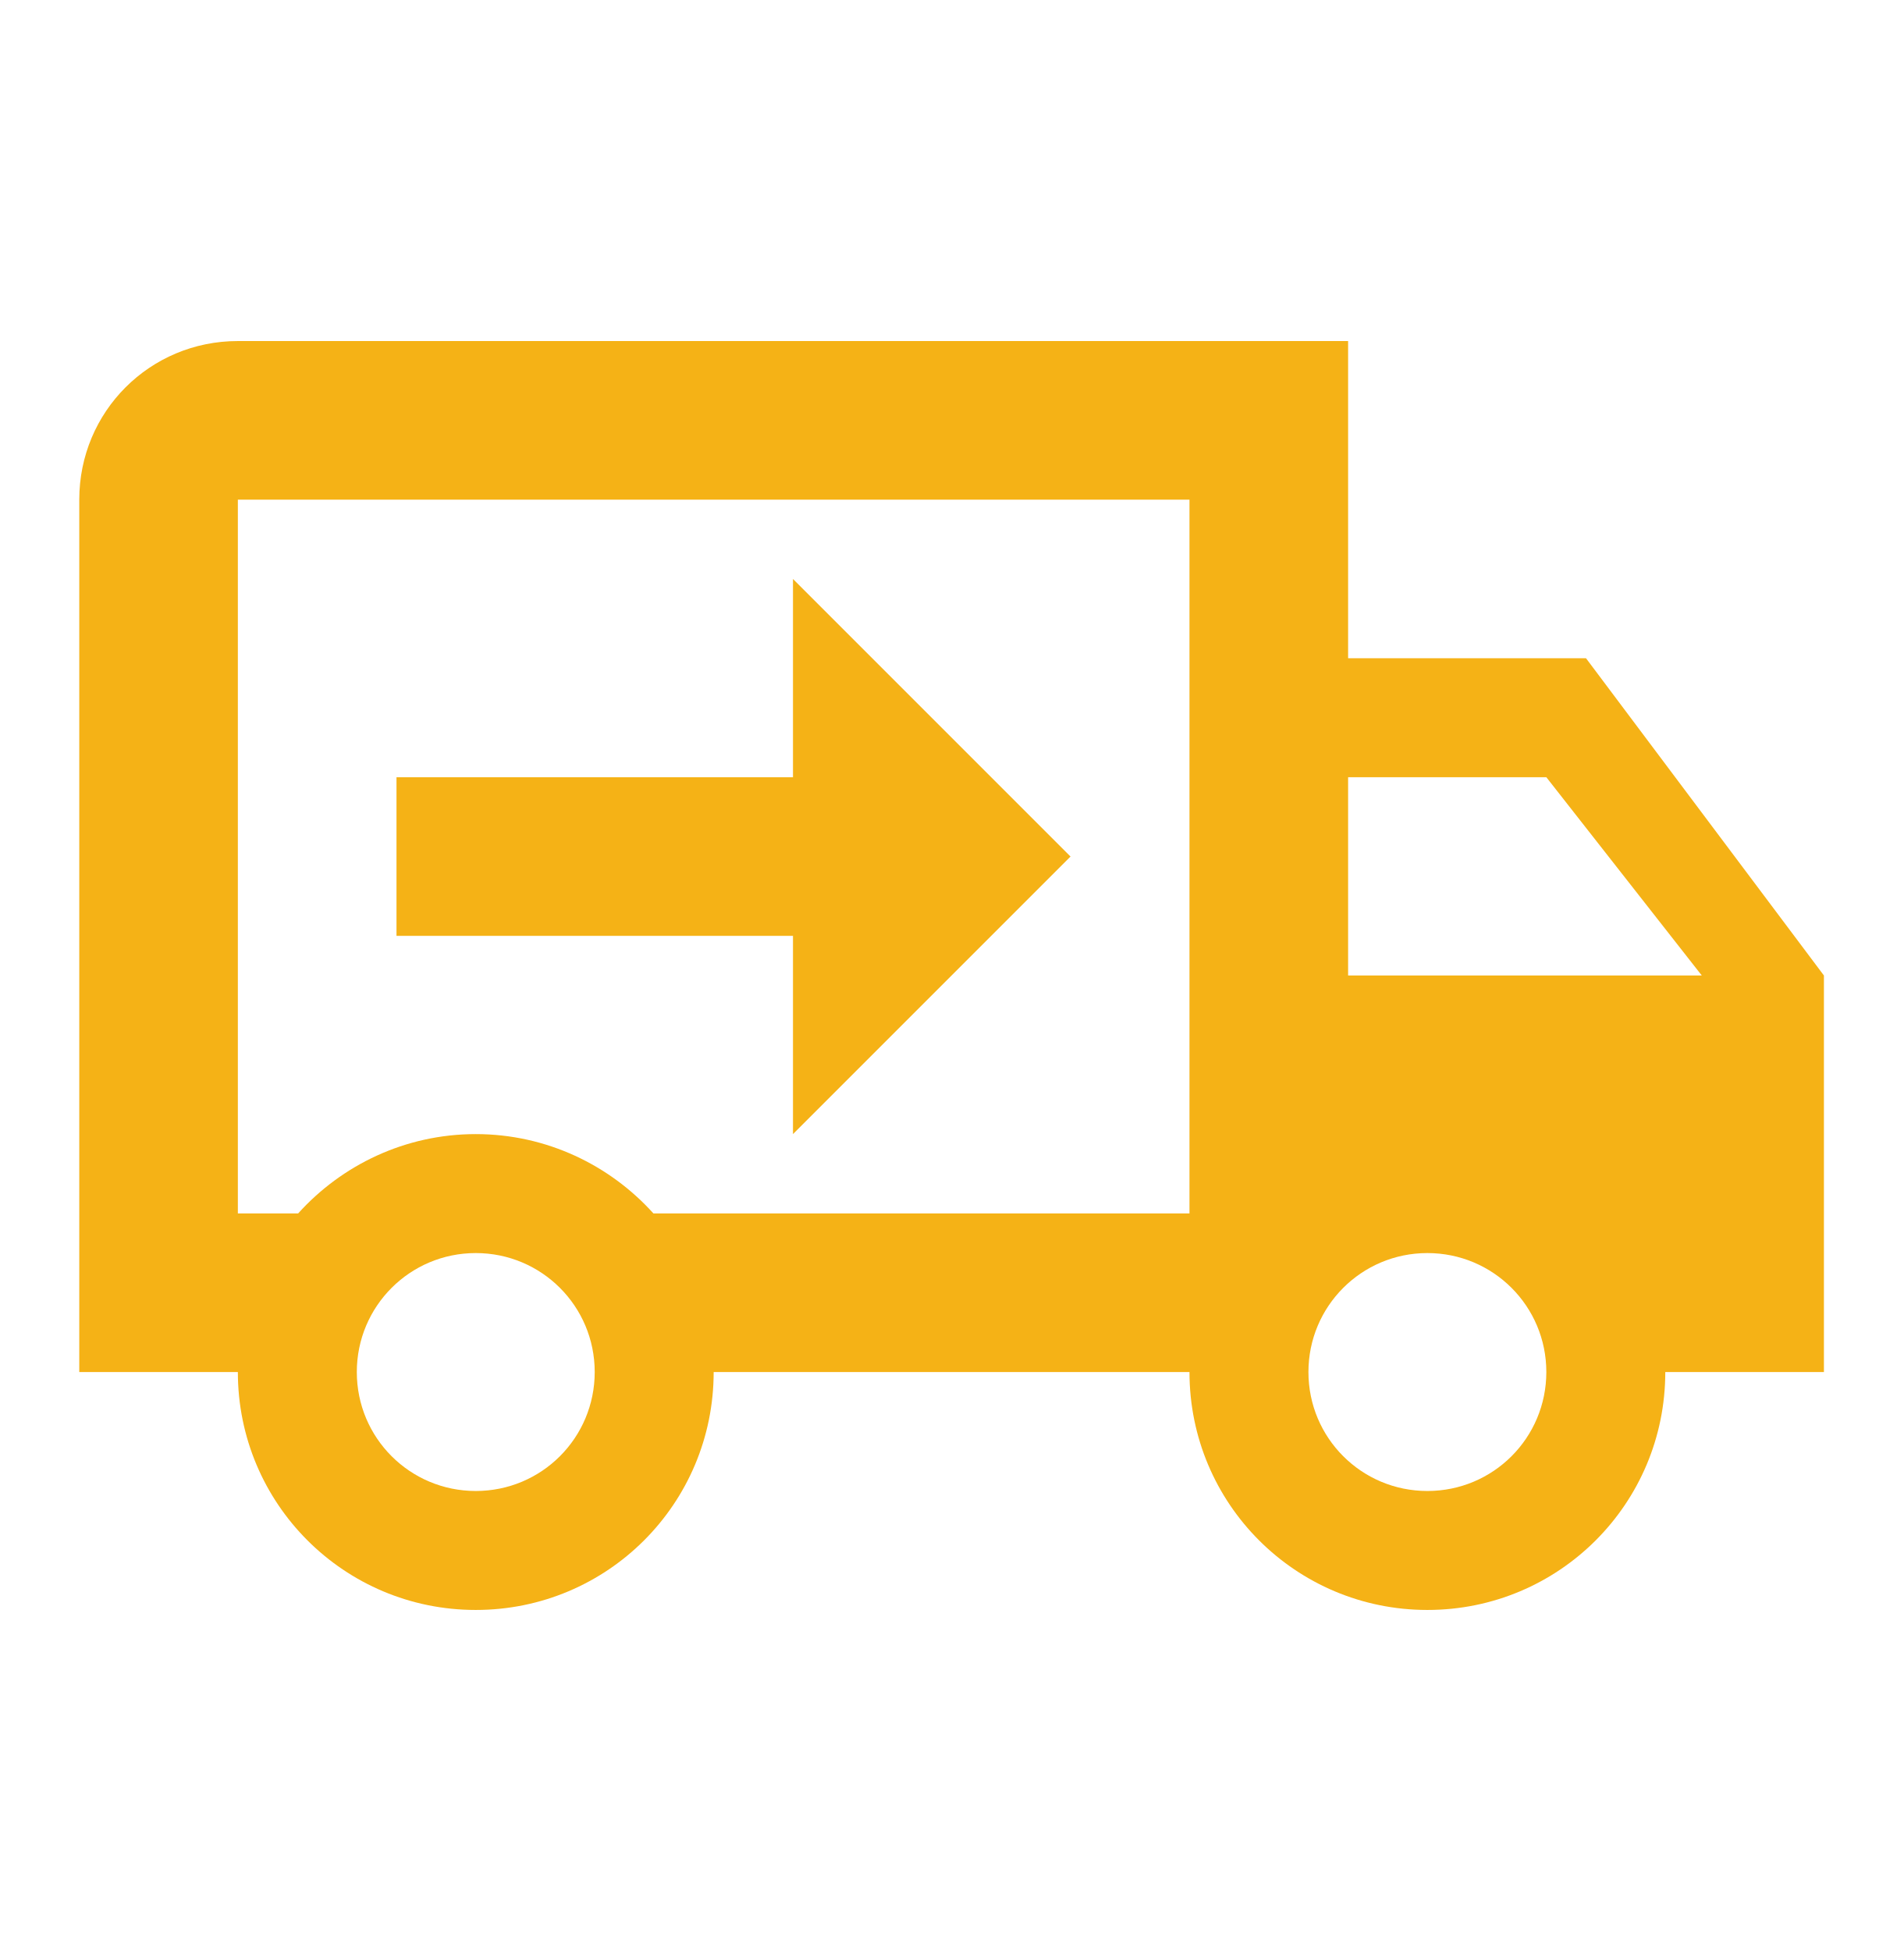
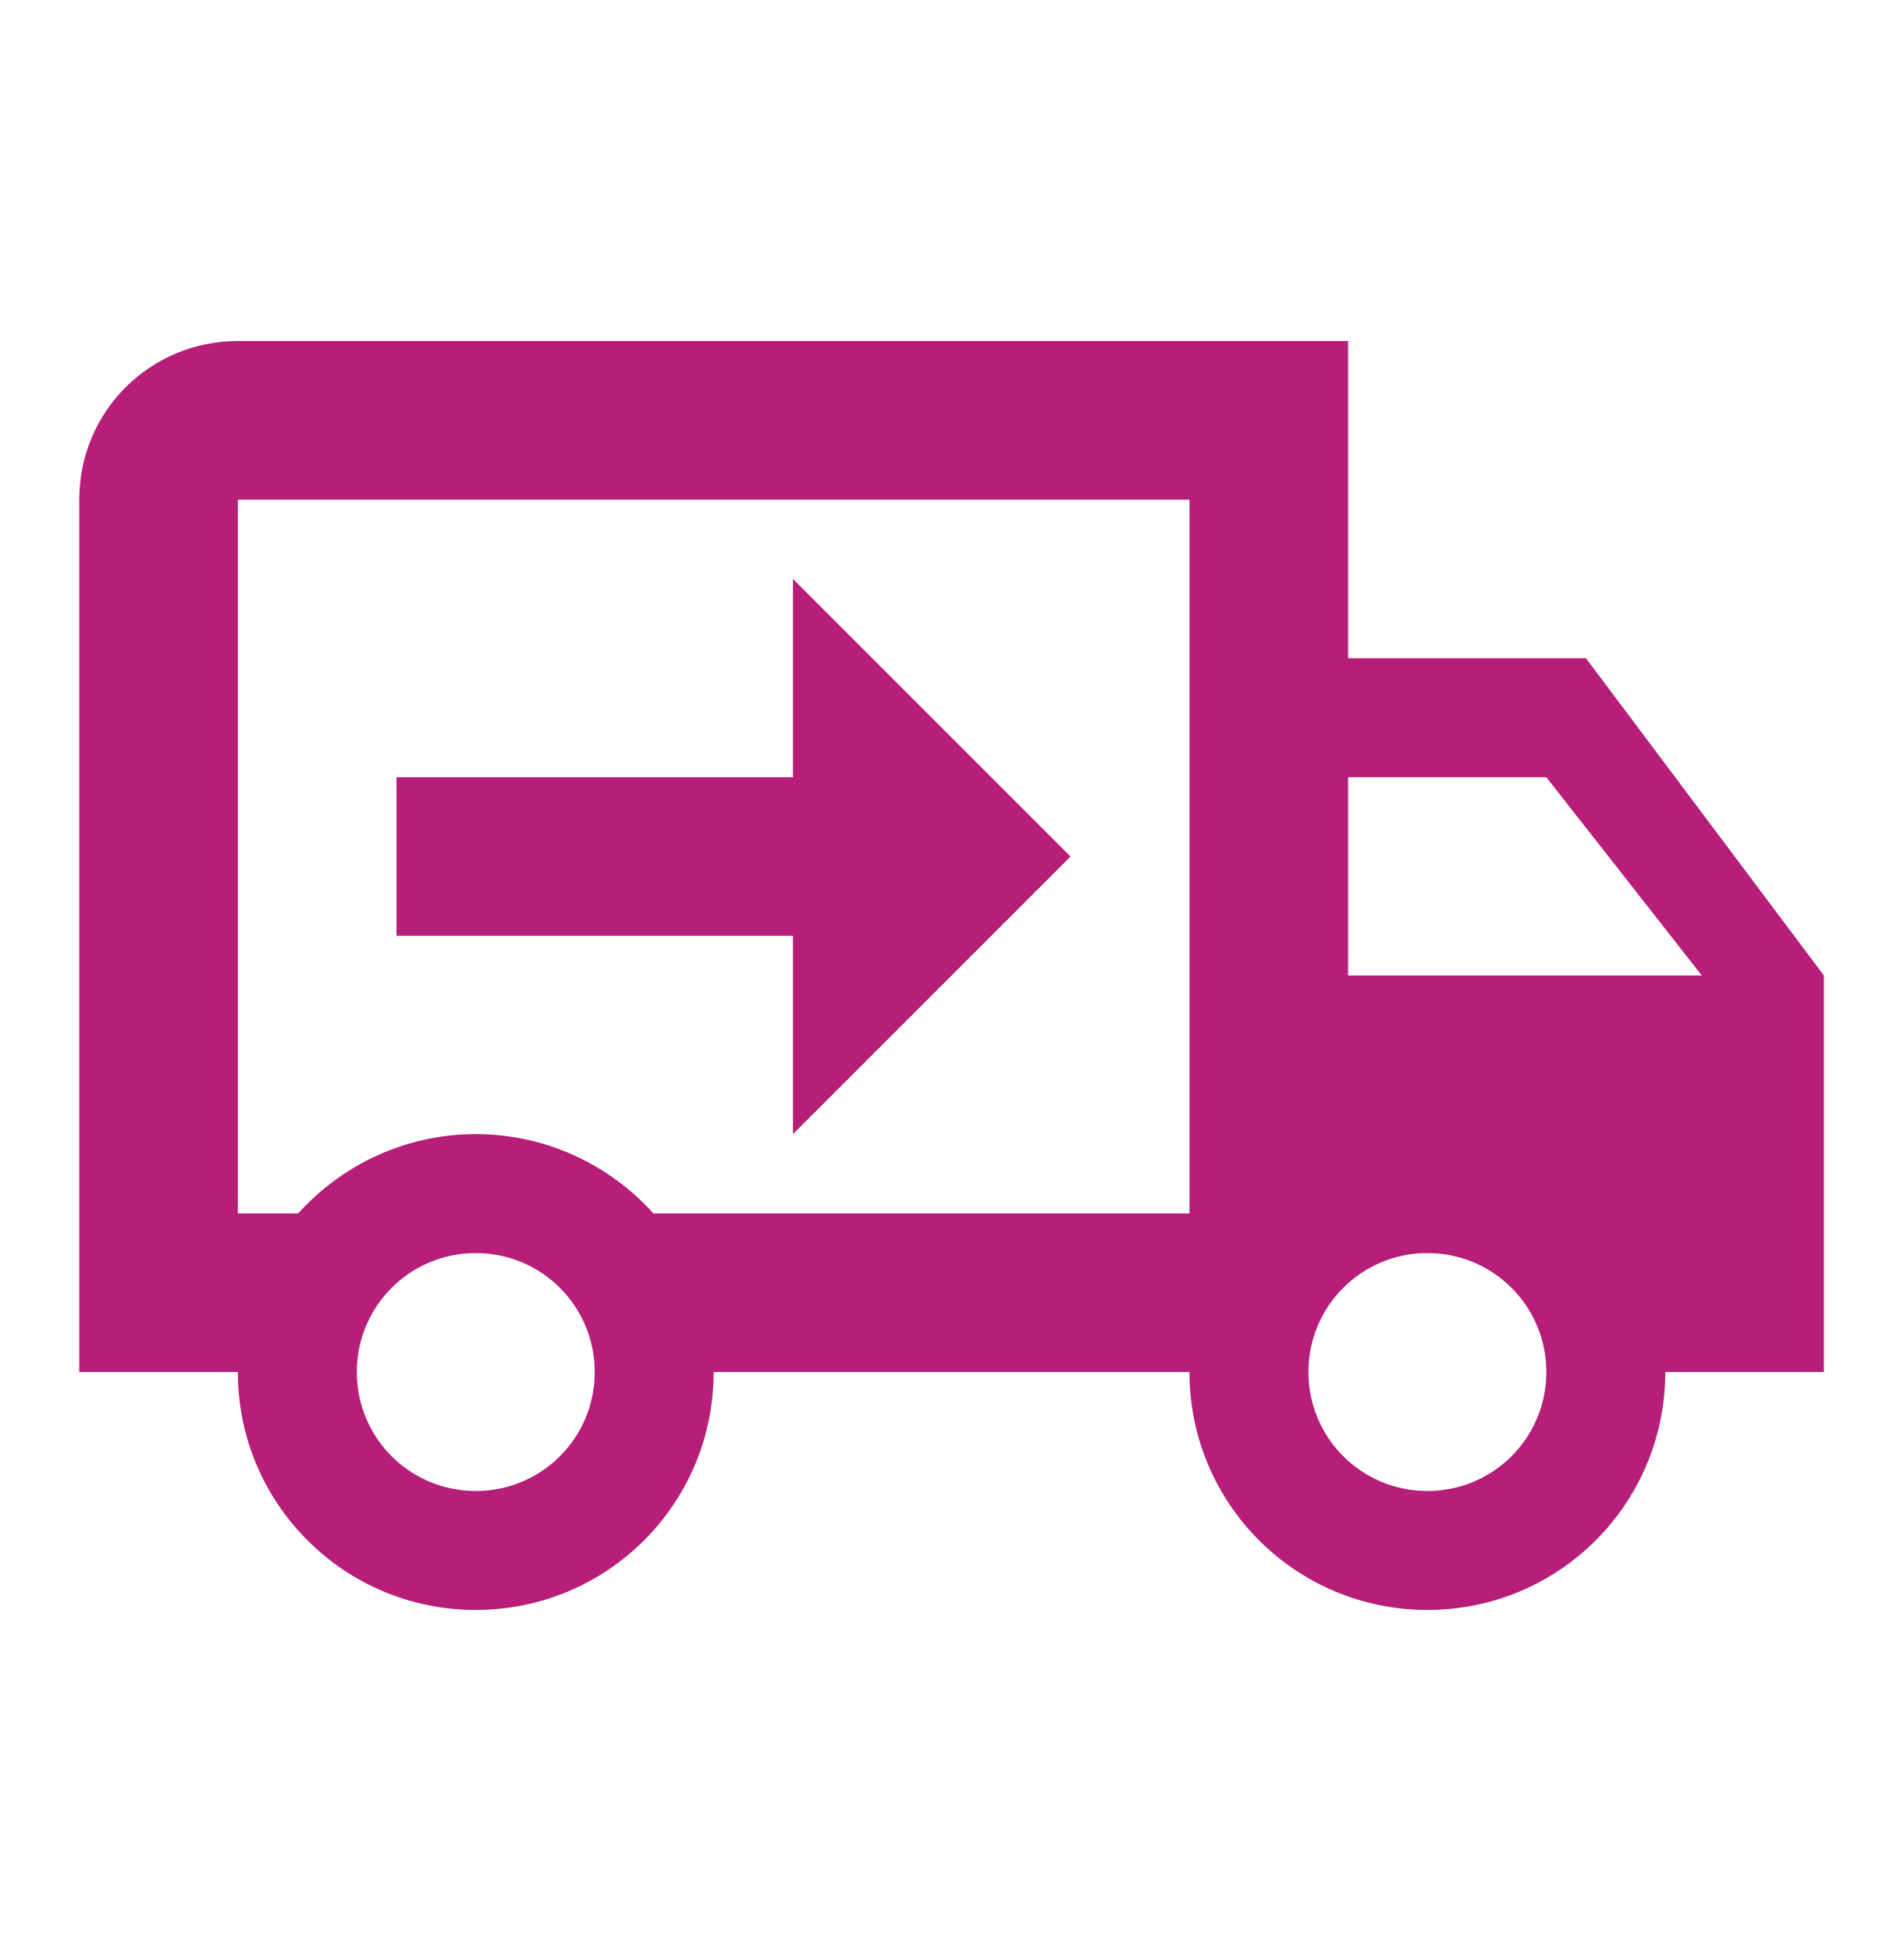
<svg xmlns="http://www.w3.org/2000/svg" width="40" height="41" viewBox="0 0 40 41" fill="none">
-   <path d="M29.999 31.333C31.383 31.333 32.499 30.217 32.499 28.833C32.499 27.45 31.383 26.333 29.999 26.333C28.616 26.333 27.499 27.45 27.499 28.833C27.499 30.217 28.616 31.333 29.999 31.333ZM32.499 16.333H28.333V20.5H35.766L32.499 16.333ZM9.999 31.333C11.383 31.333 12.499 30.217 12.499 28.833C12.499 27.45 11.383 26.333 9.999 26.333C8.616 26.333 7.499 27.45 7.499 28.833C7.499 30.217 8.616 31.333 9.999 31.333ZM33.333 13.833L38.333 20.5V28.833H34.999C34.999 31.6 32.766 33.833 29.999 33.833C27.233 33.833 24.999 31.6 24.999 28.833H14.999C14.999 31.6 12.766 33.833 9.999 33.833C7.233 33.833 4.999 31.6 4.999 28.833H1.666V10.5C1.666 8.65 3.149 7.167 4.999 7.167H28.333V13.833H33.333ZM4.999 10.5V25.5H6.266C7.183 24.483 8.516 23.833 9.999 23.833C11.483 23.833 12.816 24.483 13.733 25.5H24.999V10.5H4.999ZM16.666 12.167L22.499 18L16.666 23.833V19.667H8.333V16.333H16.666V12.167Z" fill="#F5B216" />
+   <path d="M29.999 31.333C31.383 31.333 32.499 30.217 32.499 28.833C32.499 27.45 31.383 26.333 29.999 26.333C28.616 26.333 27.499 27.45 27.499 28.833C27.499 30.217 28.616 31.333 29.999 31.333ZM32.499 16.333H28.333V20.5H35.766L32.499 16.333ZM9.999 31.333C11.383 31.333 12.499 30.217 12.499 28.833C12.499 27.45 11.383 26.333 9.999 26.333C8.616 26.333 7.499 27.45 7.499 28.833C7.499 30.217 8.616 31.333 9.999 31.333ZM33.333 13.833L38.333 20.5V28.833H34.999C34.999 31.6 32.766 33.833 29.999 33.833C27.233 33.833 24.999 31.6 24.999 28.833H14.999C14.999 31.6 12.766 33.833 9.999 33.833C7.233 33.833 4.999 31.6 4.999 28.833H1.666V10.5C1.666 8.65 3.149 7.167 4.999 7.167H28.333V13.833H33.333ZM4.999 10.5V25.5H6.266C7.183 24.483 8.516 23.833 9.999 23.833C11.483 23.833 12.816 24.483 13.733 25.5H24.999V10.5H4.999ZM16.666 12.167L22.499 18L16.666 23.833V19.667H8.333V16.333H16.666V12.167Z" fill="#B71E79" />
</svg>
